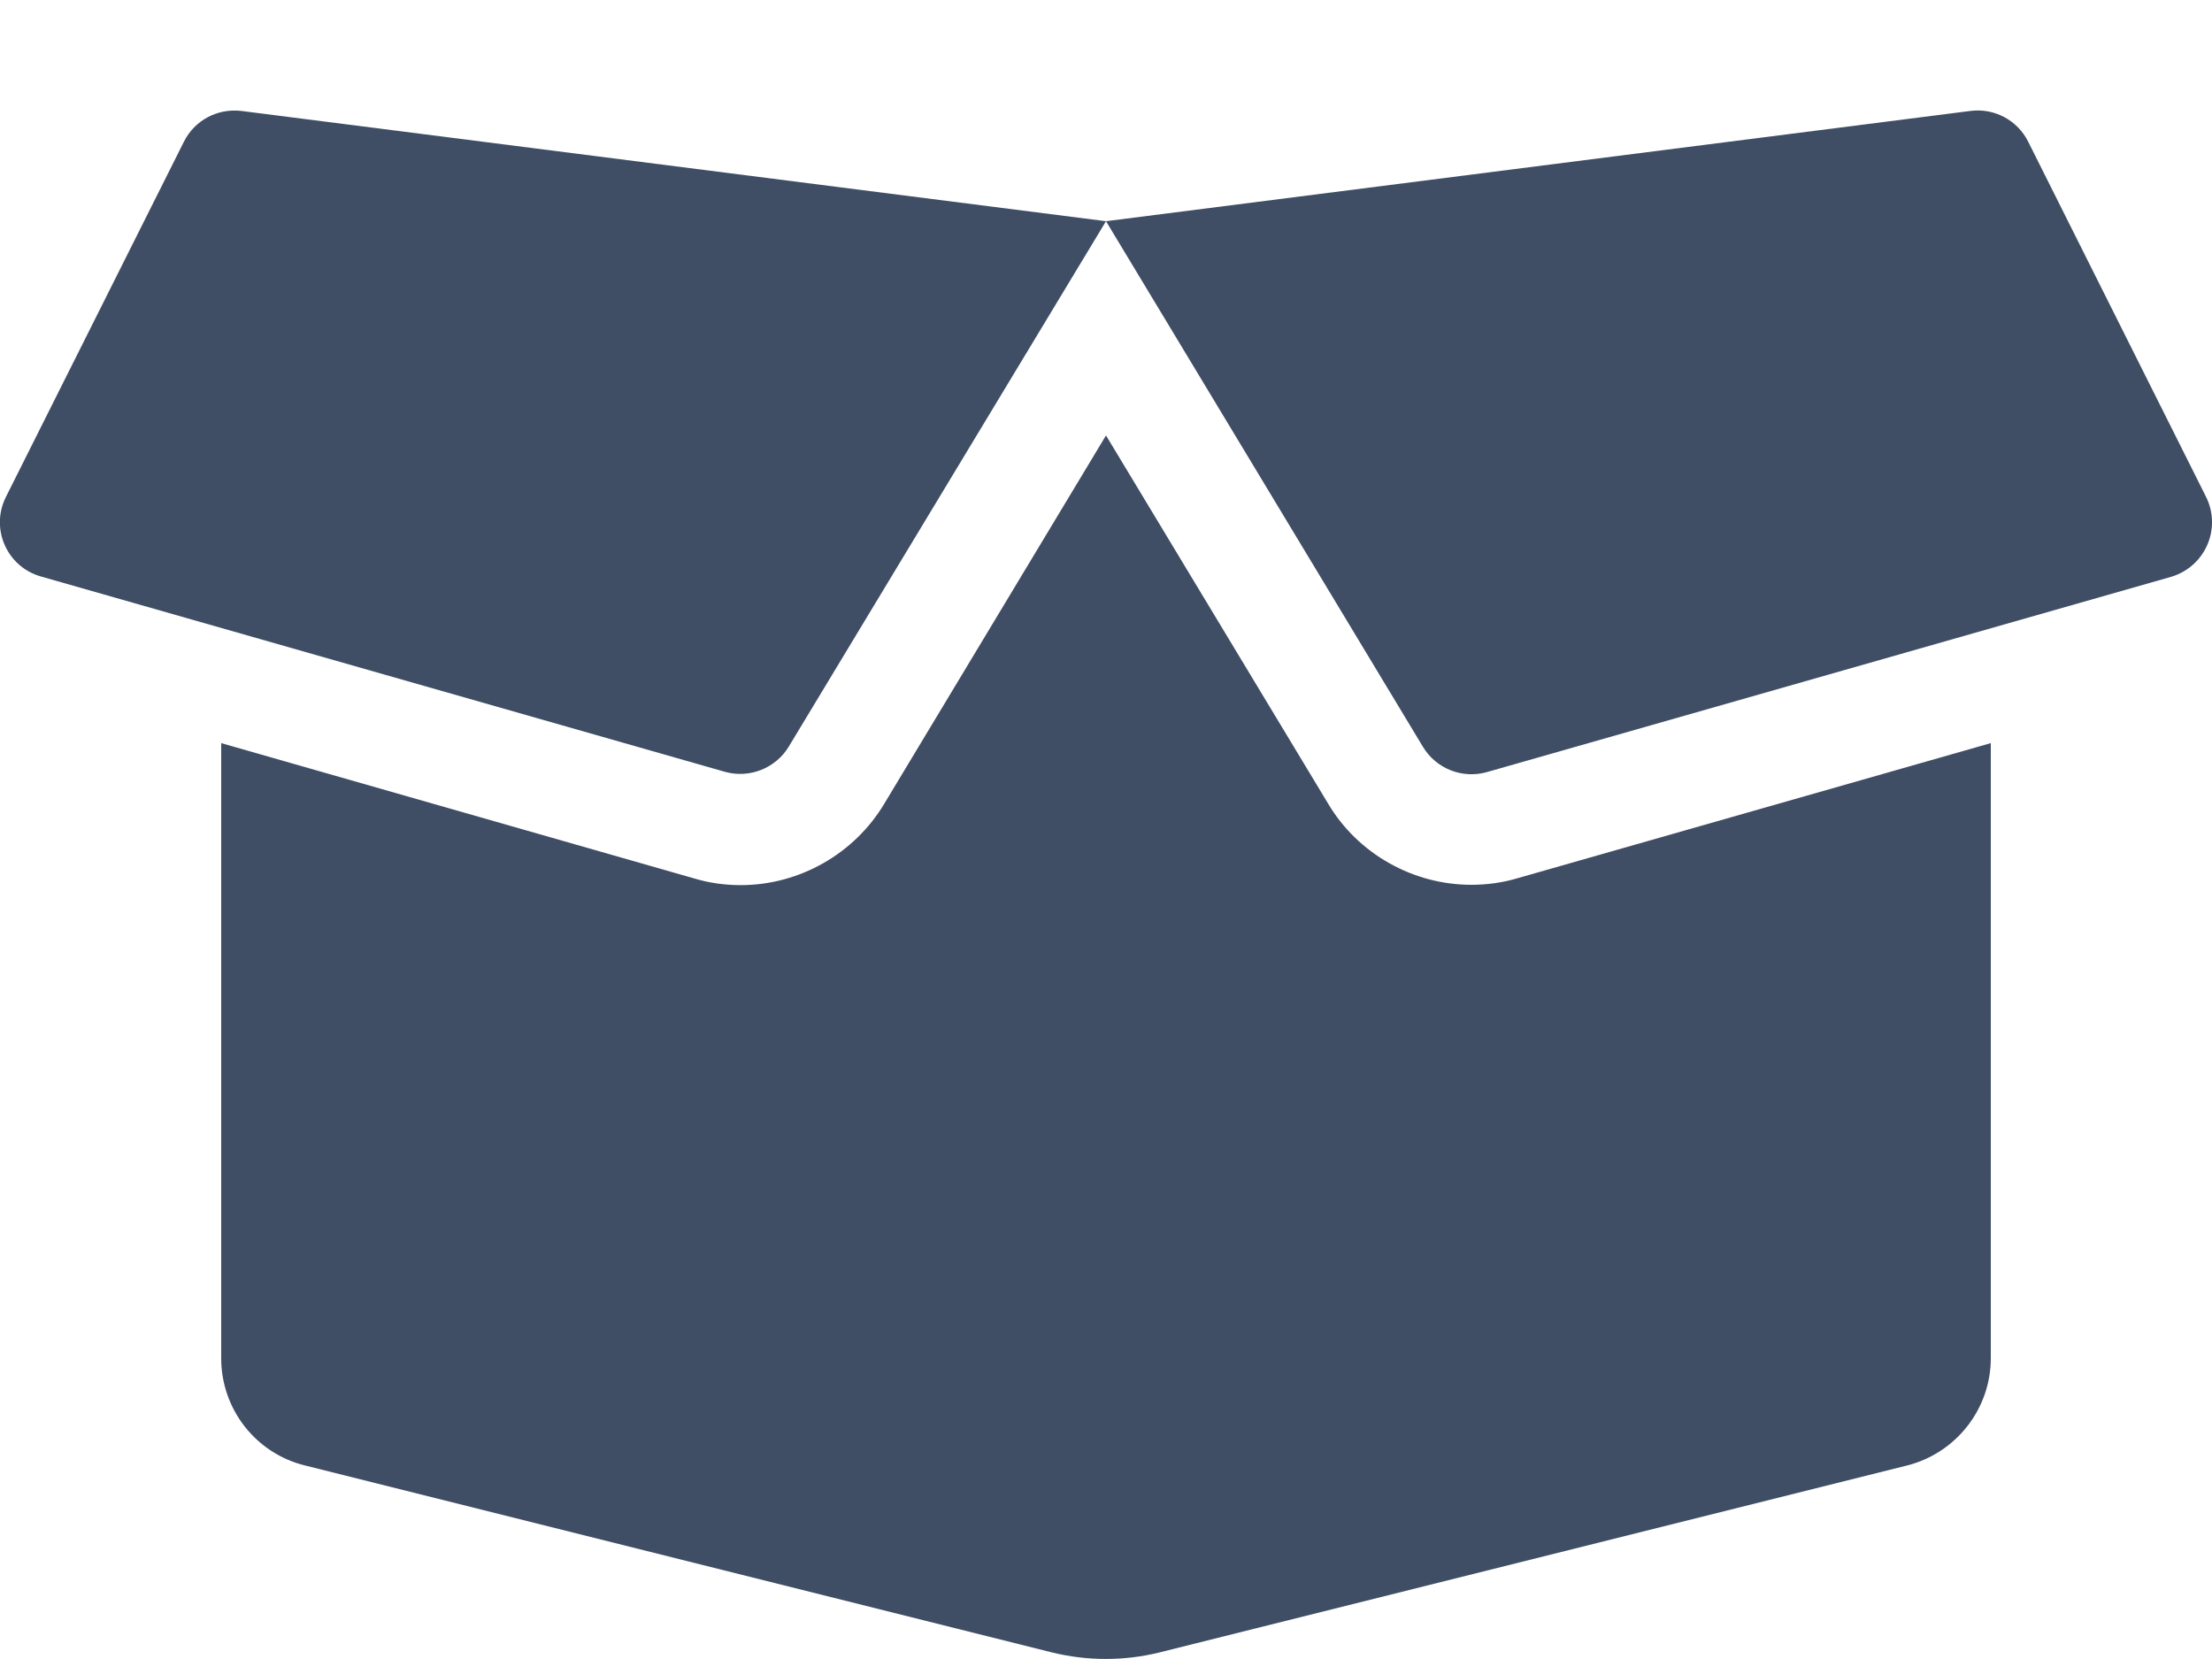
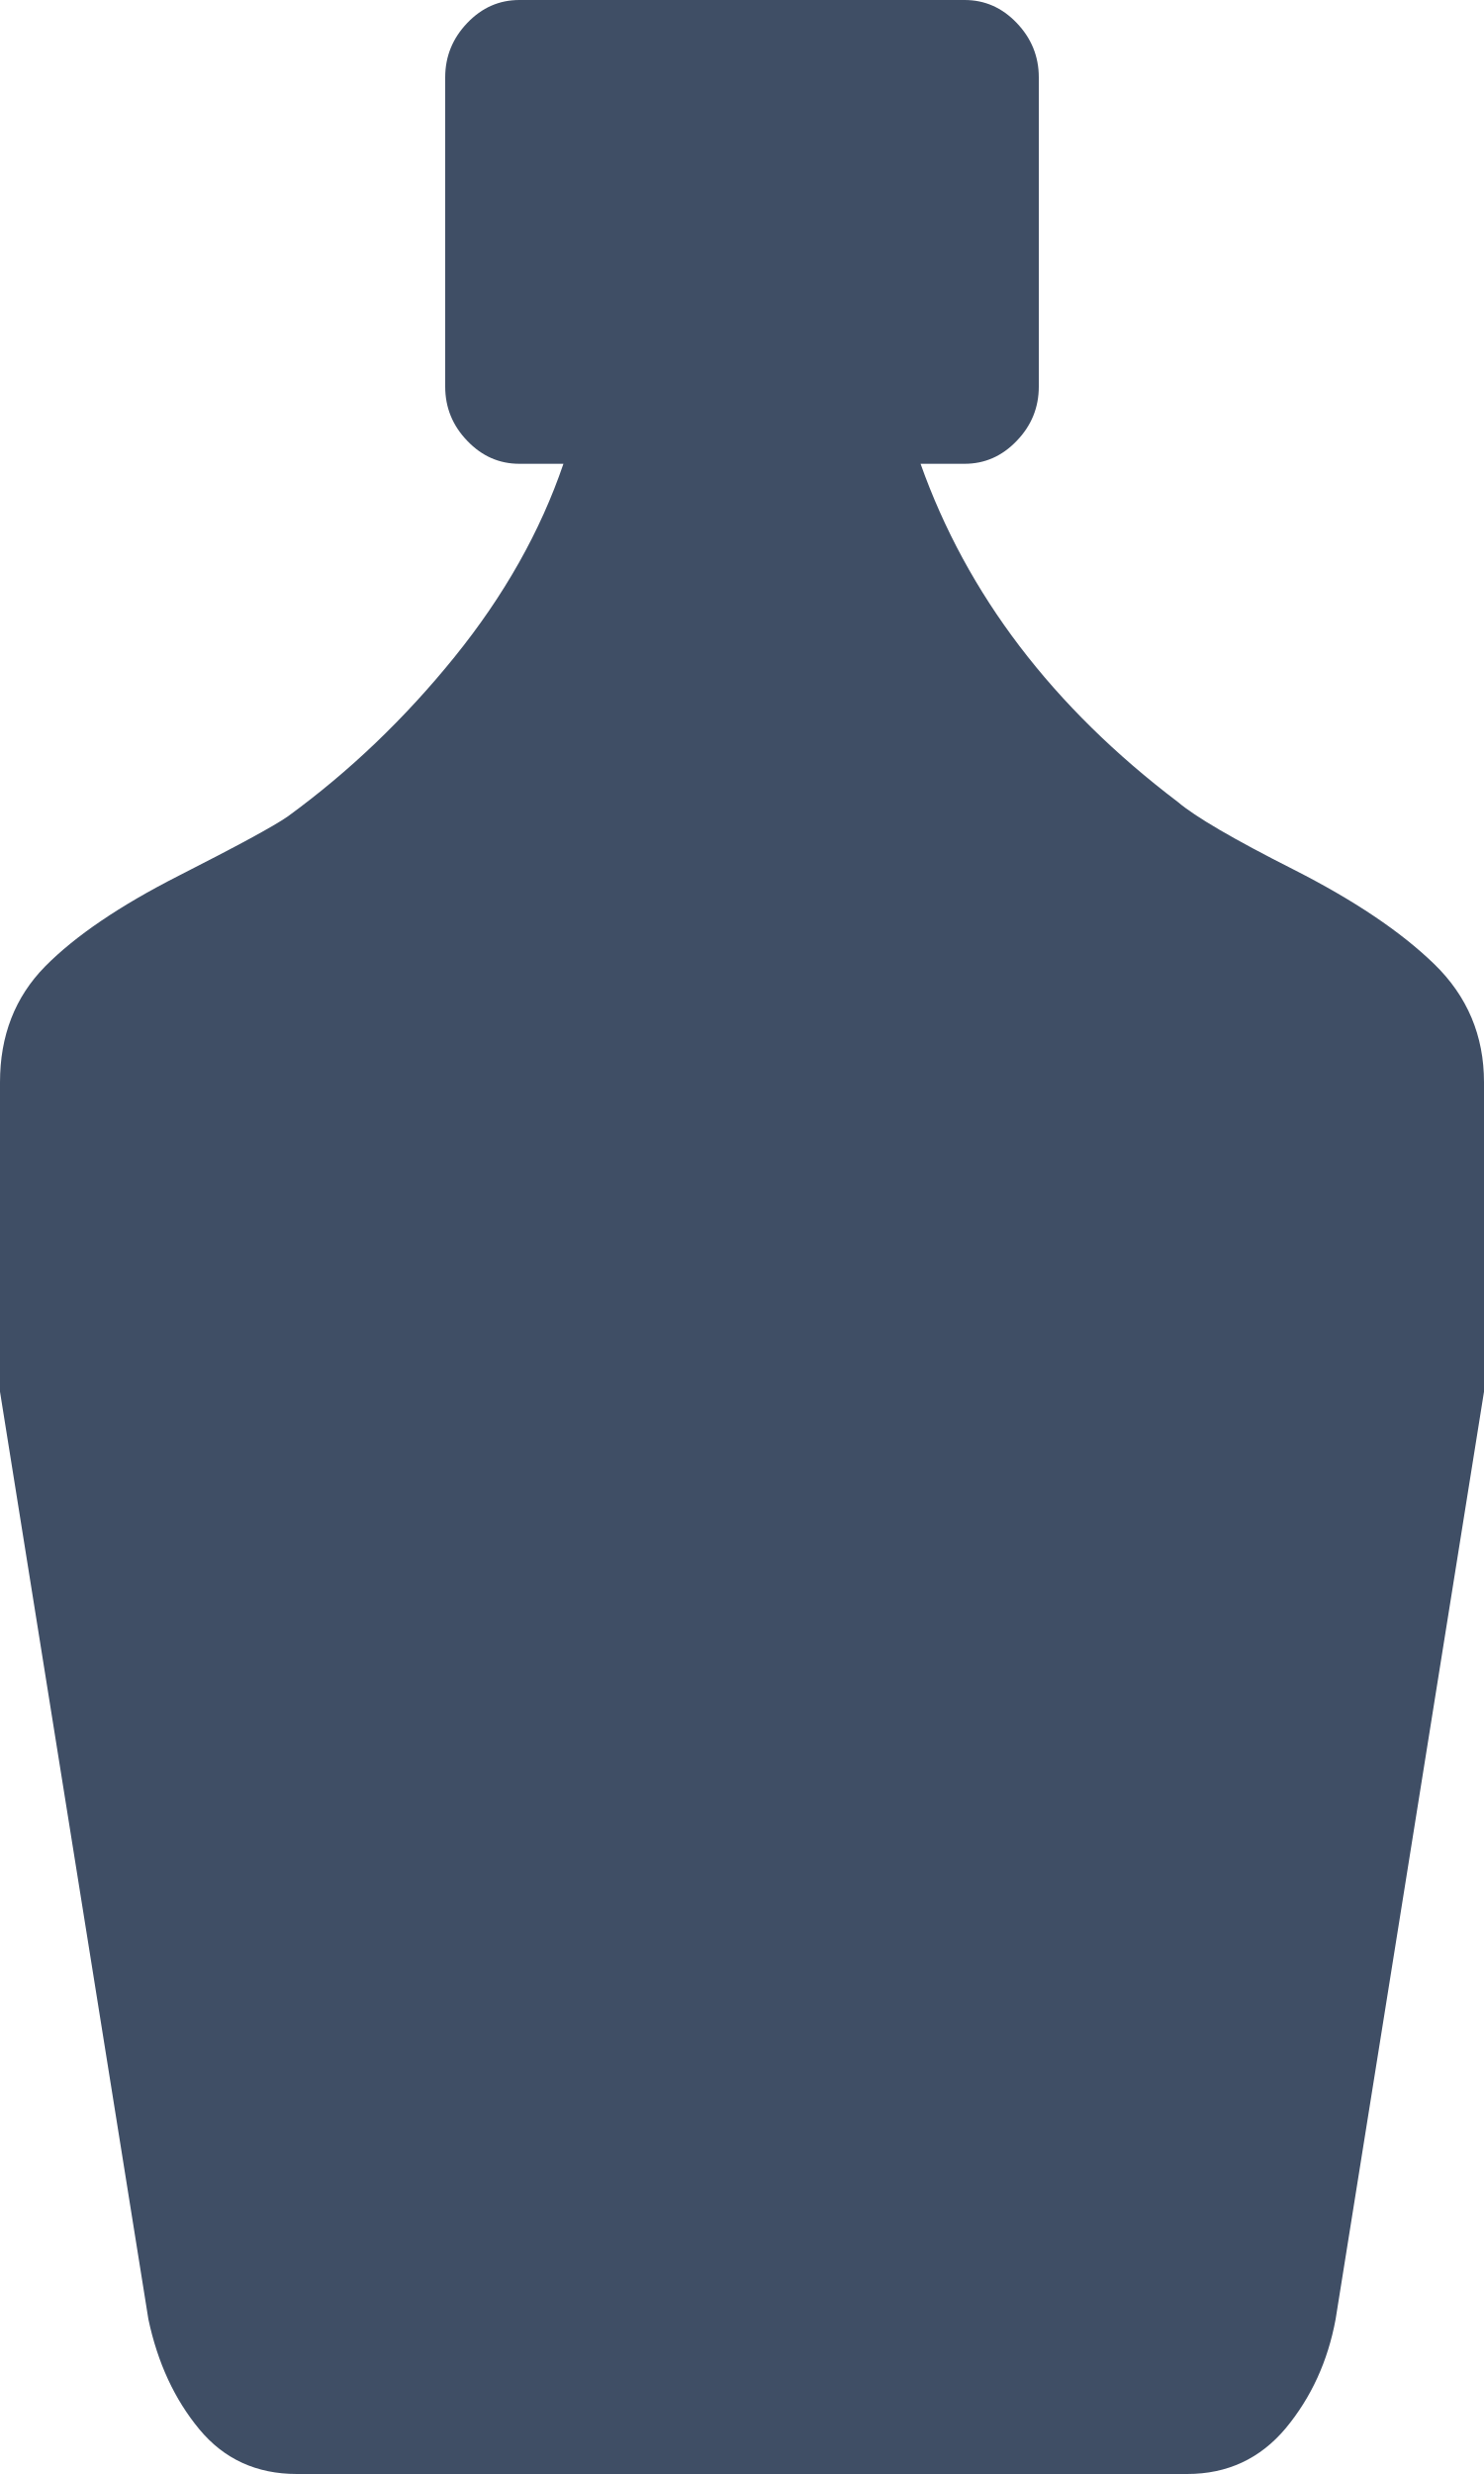
- <svg xmlns="http://www.w3.org/2000/svg" width="20" height="15" viewBox="0 0 20 15" fill="none">
-   <path d="M13.303 8C12.775 8 12.278 7.719 12.01 7.269L10 3.937L7.994 7.269C7.722 7.722 7.225 8.003 6.697 8.003C6.557 8.003 6.416 7.984 6.282 7.944L2 6.719V12.281C2 12.741 2.313 13.141 2.757 13.25L9.513 14.941C9.832 15.019 10.166 15.019 10.482 14.941L17.244 13.25C17.688 13.137 18 12.737 18 12.281V6.719L13.719 7.941C13.585 7.981 13.444 8 13.303 8ZM19.947 4.494L18.338 1.281C18.241 1.087 18.032 0.975 17.816 1.003L10 2L12.866 6.753C12.985 6.95 13.222 7.044 13.444 6.981L19.628 5.216C19.938 5.125 20.088 4.781 19.947 4.494ZM1.663 1.281L0.053 4.494C-0.09 4.781 0.063 5.125 0.369 5.212L6.553 6.978C6.775 7.041 7.013 6.947 7.132 6.75L10 2L2.182 1.003C1.966 0.978 1.76 1.087 1.663 1.281Z" fill="#3F4E65" />
+ <svg xmlns="http://www.w3.org/2000/svg" width="9" height="15" viewBox="0 0 9 15" fill="none">
+   <path d="M8.1 14.062C8.053 14.316 7.952 14.536 7.798 14.722C7.643 14.907 7.444 15 7.2 15H1.8C1.556 15 1.359 14.91 1.209 14.729C1.059 14.548 0.956 14.326 0.9 14.062L0 8.438V6.562C0 6.279 0.091 6.045 0.274 5.859C0.457 5.674 0.727 5.491 1.083 5.31C1.439 5.129 1.659 5.01 1.744 4.951C2.119 4.678 2.456 4.355 2.756 3.984C3.056 3.613 3.277 3.223 3.417 2.812H3.15C3.028 2.812 2.923 2.766 2.834 2.673C2.745 2.581 2.7 2.471 2.7 2.344V0.469C2.7 0.342 2.745 0.232 2.834 0.139C2.923 0.046 3.028 0 3.15 0H5.85C5.972 0 6.077 0.046 6.166 0.139C6.255 0.232 6.3 0.342 6.3 0.469V2.344C6.3 2.471 6.255 2.581 6.166 2.673C6.077 2.766 5.972 2.812 5.85 2.812H5.583C5.864 3.604 6.384 4.287 7.144 4.863C7.247 4.951 7.481 5.088 7.847 5.273C8.213 5.459 8.496 5.649 8.698 5.845C8.899 6.04 9 6.279 9 6.562V8.438L8.1 14.062Z" fill="#3F4E65" />
</svg>
